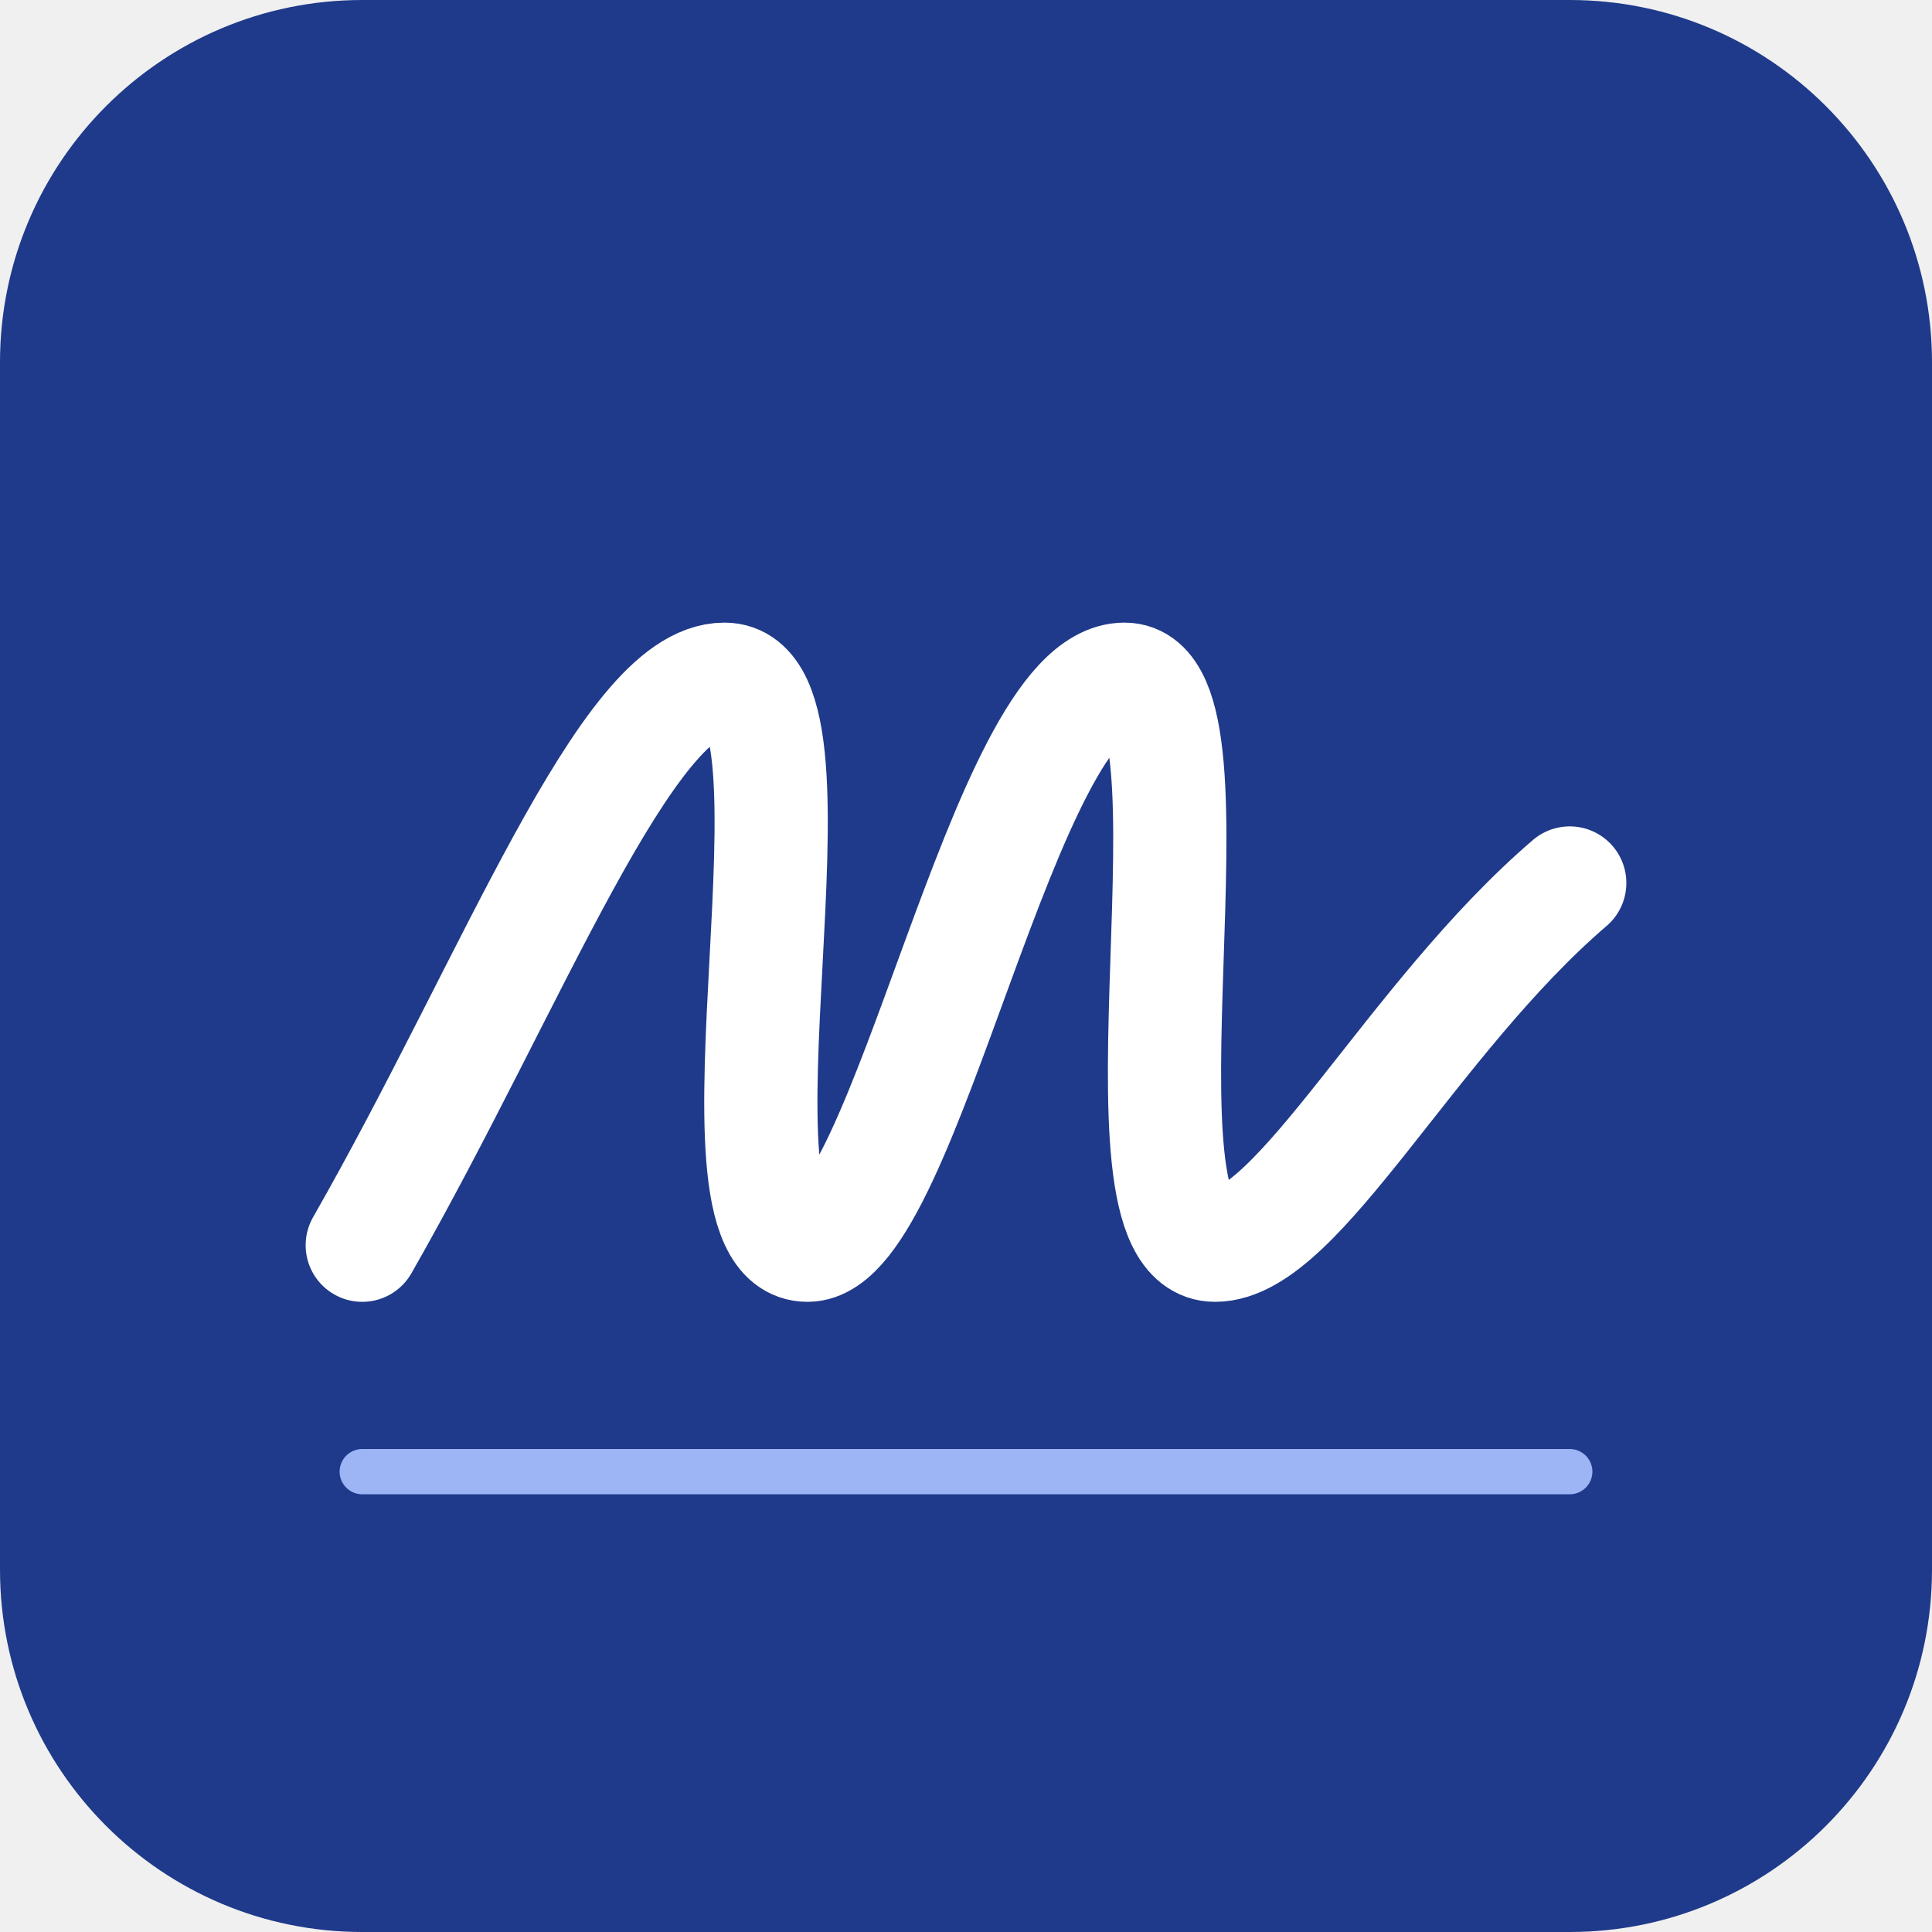
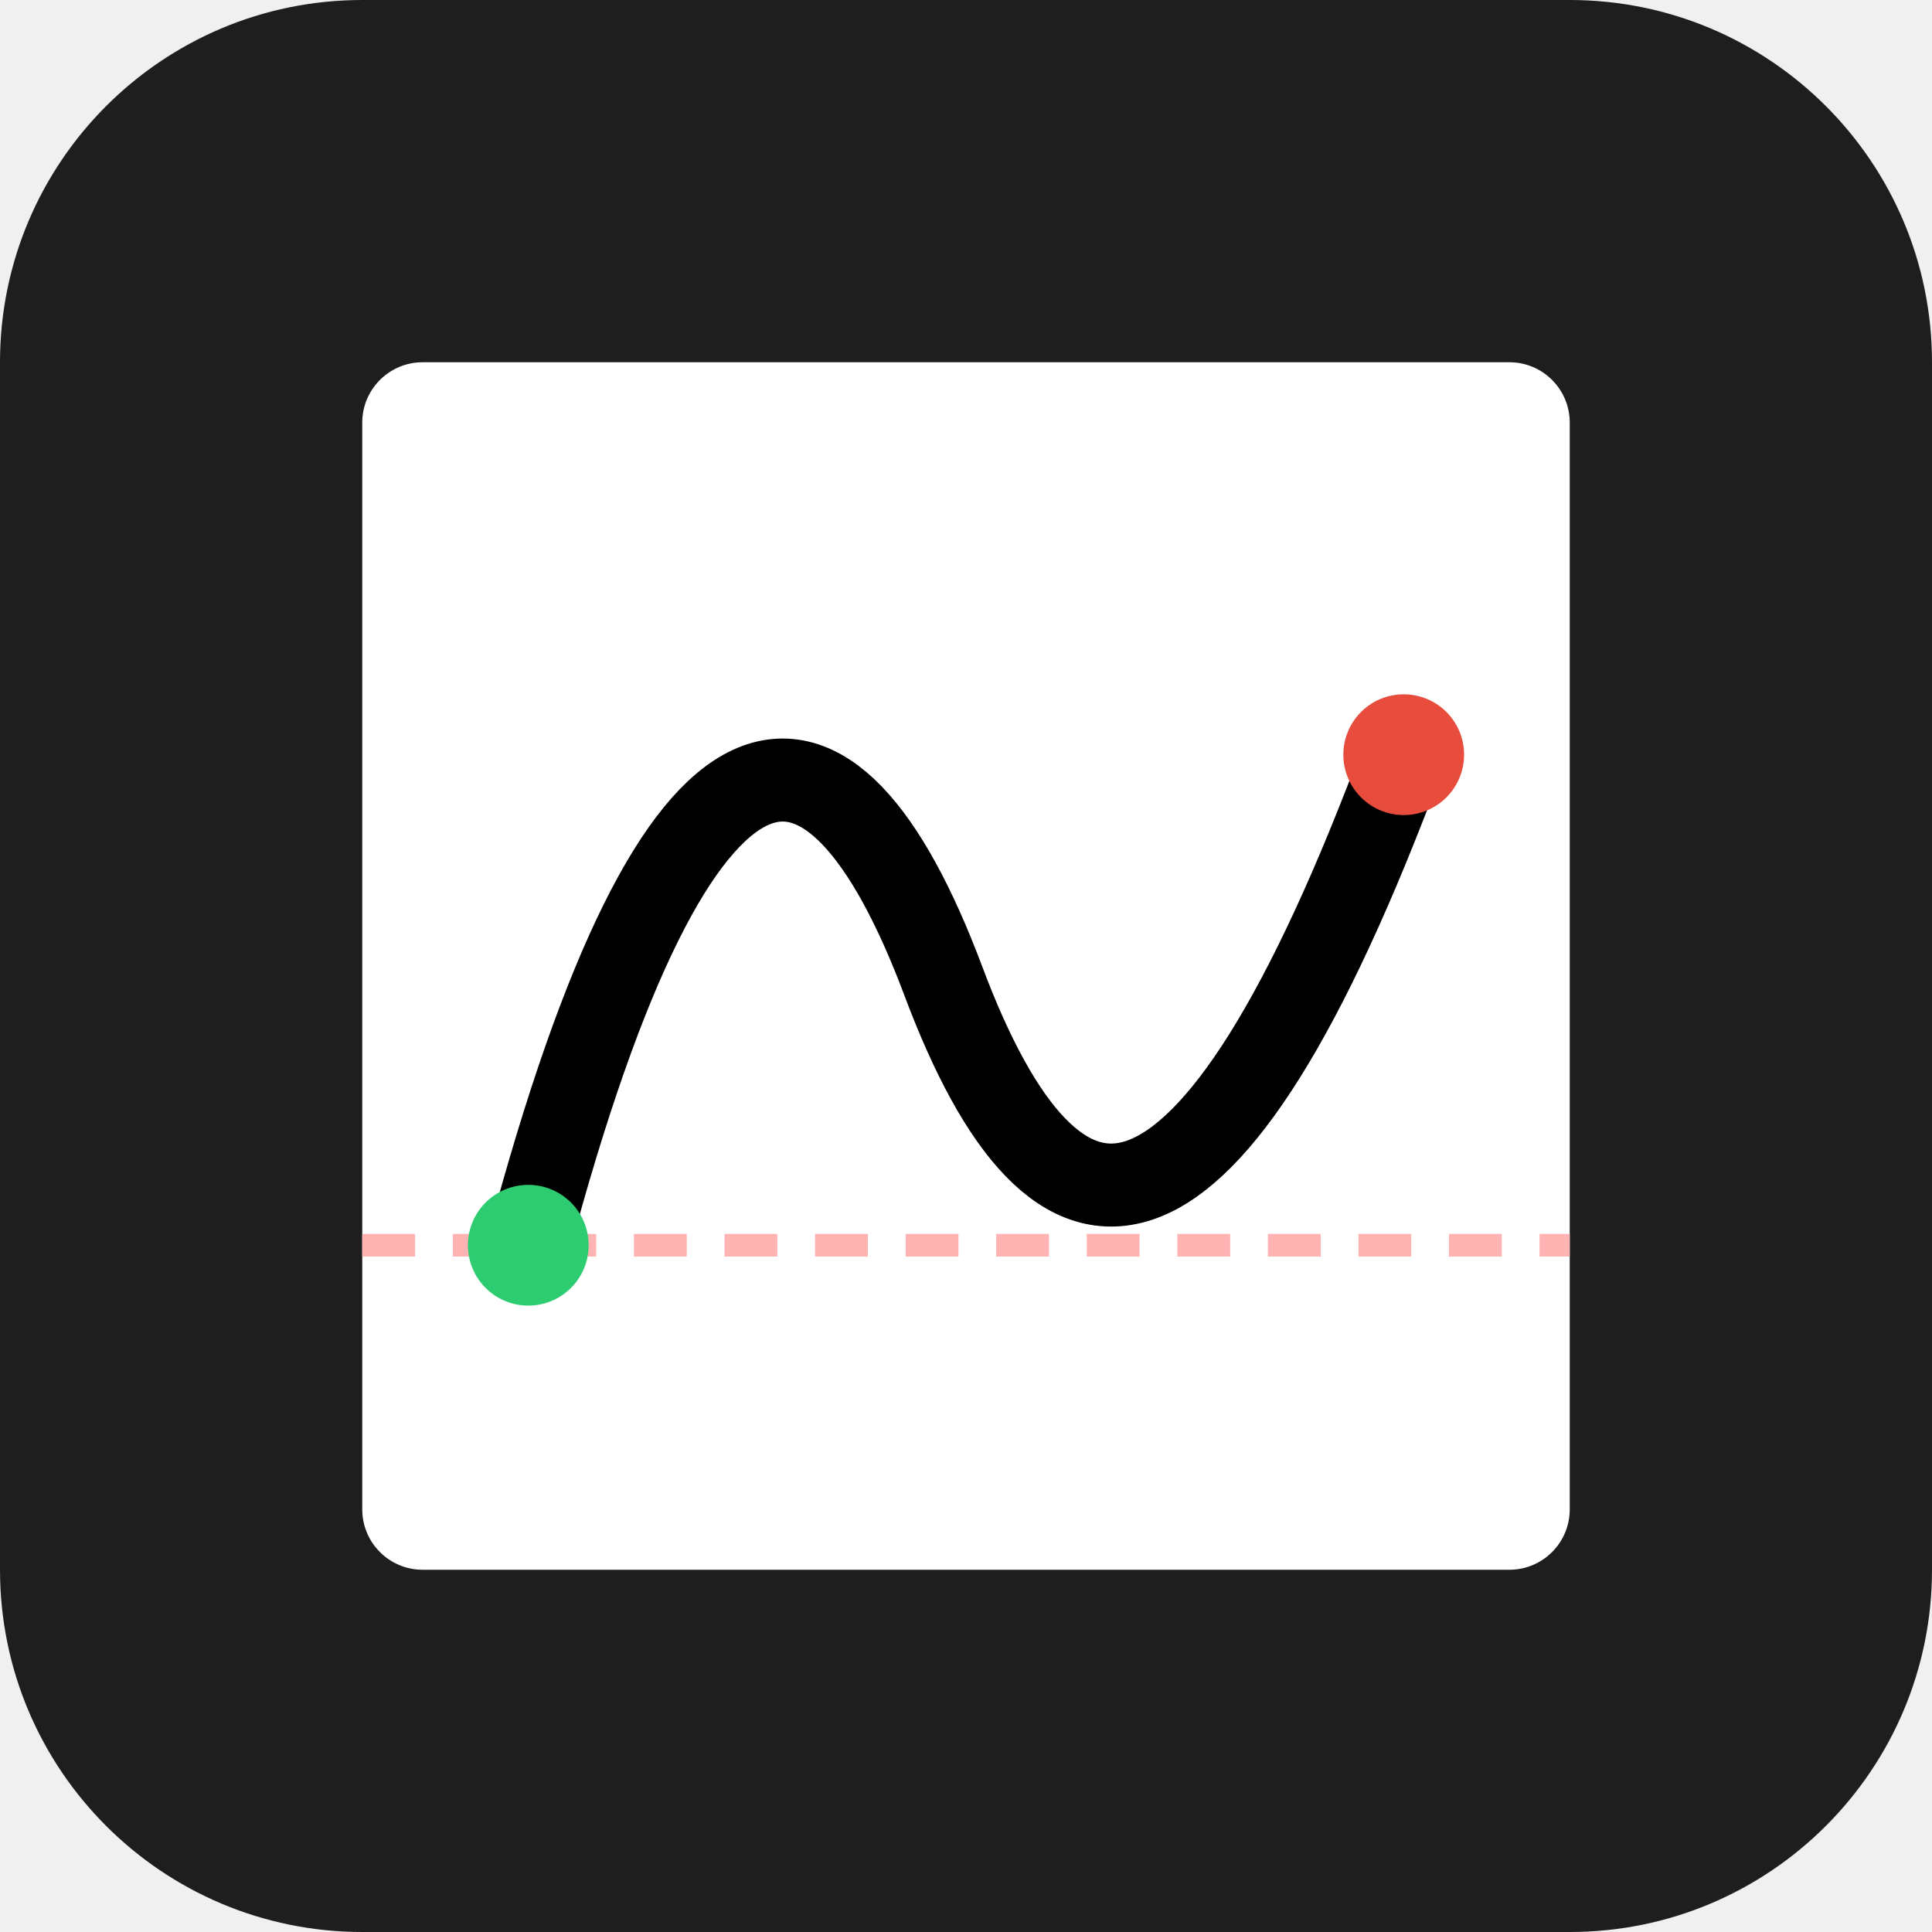
<svg xmlns="http://www.w3.org/2000/svg" viewBox="0 0 512 512">
-   <rect width="512" height="512" rx="96" fill="#1f3a8a" />
-   <path d="M96 330c40-70 70-150 96-150 30 0-8 150 22 150 26 0 52-150 84-150 28 0-6 150 24 150 22 0 52-60 94-96" fill="none" stroke="#fff" stroke-width="30" stroke-linecap="round" stroke-linejoin="round" />
-   <path d="M96 390h320" stroke="#9db4f5" stroke-width="12" stroke-linecap="round" />
+   <rect width="512" height="512" rx="96" fill="#1e1e1e" />
+   <rect x="96" y="96" width="320" height="320" rx="16" fill="#ffffff" />
+   <path d="M140 330 C 180 180, 220 180, 250 260 C 280 340, 320 340, 372 200" fill="none" stroke="#000" stroke-width="22" stroke-linecap="round" />
+   <line x1="96" y1="330" x2="416" y2="330" stroke="#ffb3b3" stroke-width="6" stroke-dasharray="14 10" />
+   <circle cx="140" cy="330" r="16" fill="#2ecc71" />
+   <circle cx="372" cy="200" r="16" fill="#e74c3c" />
</svg>
